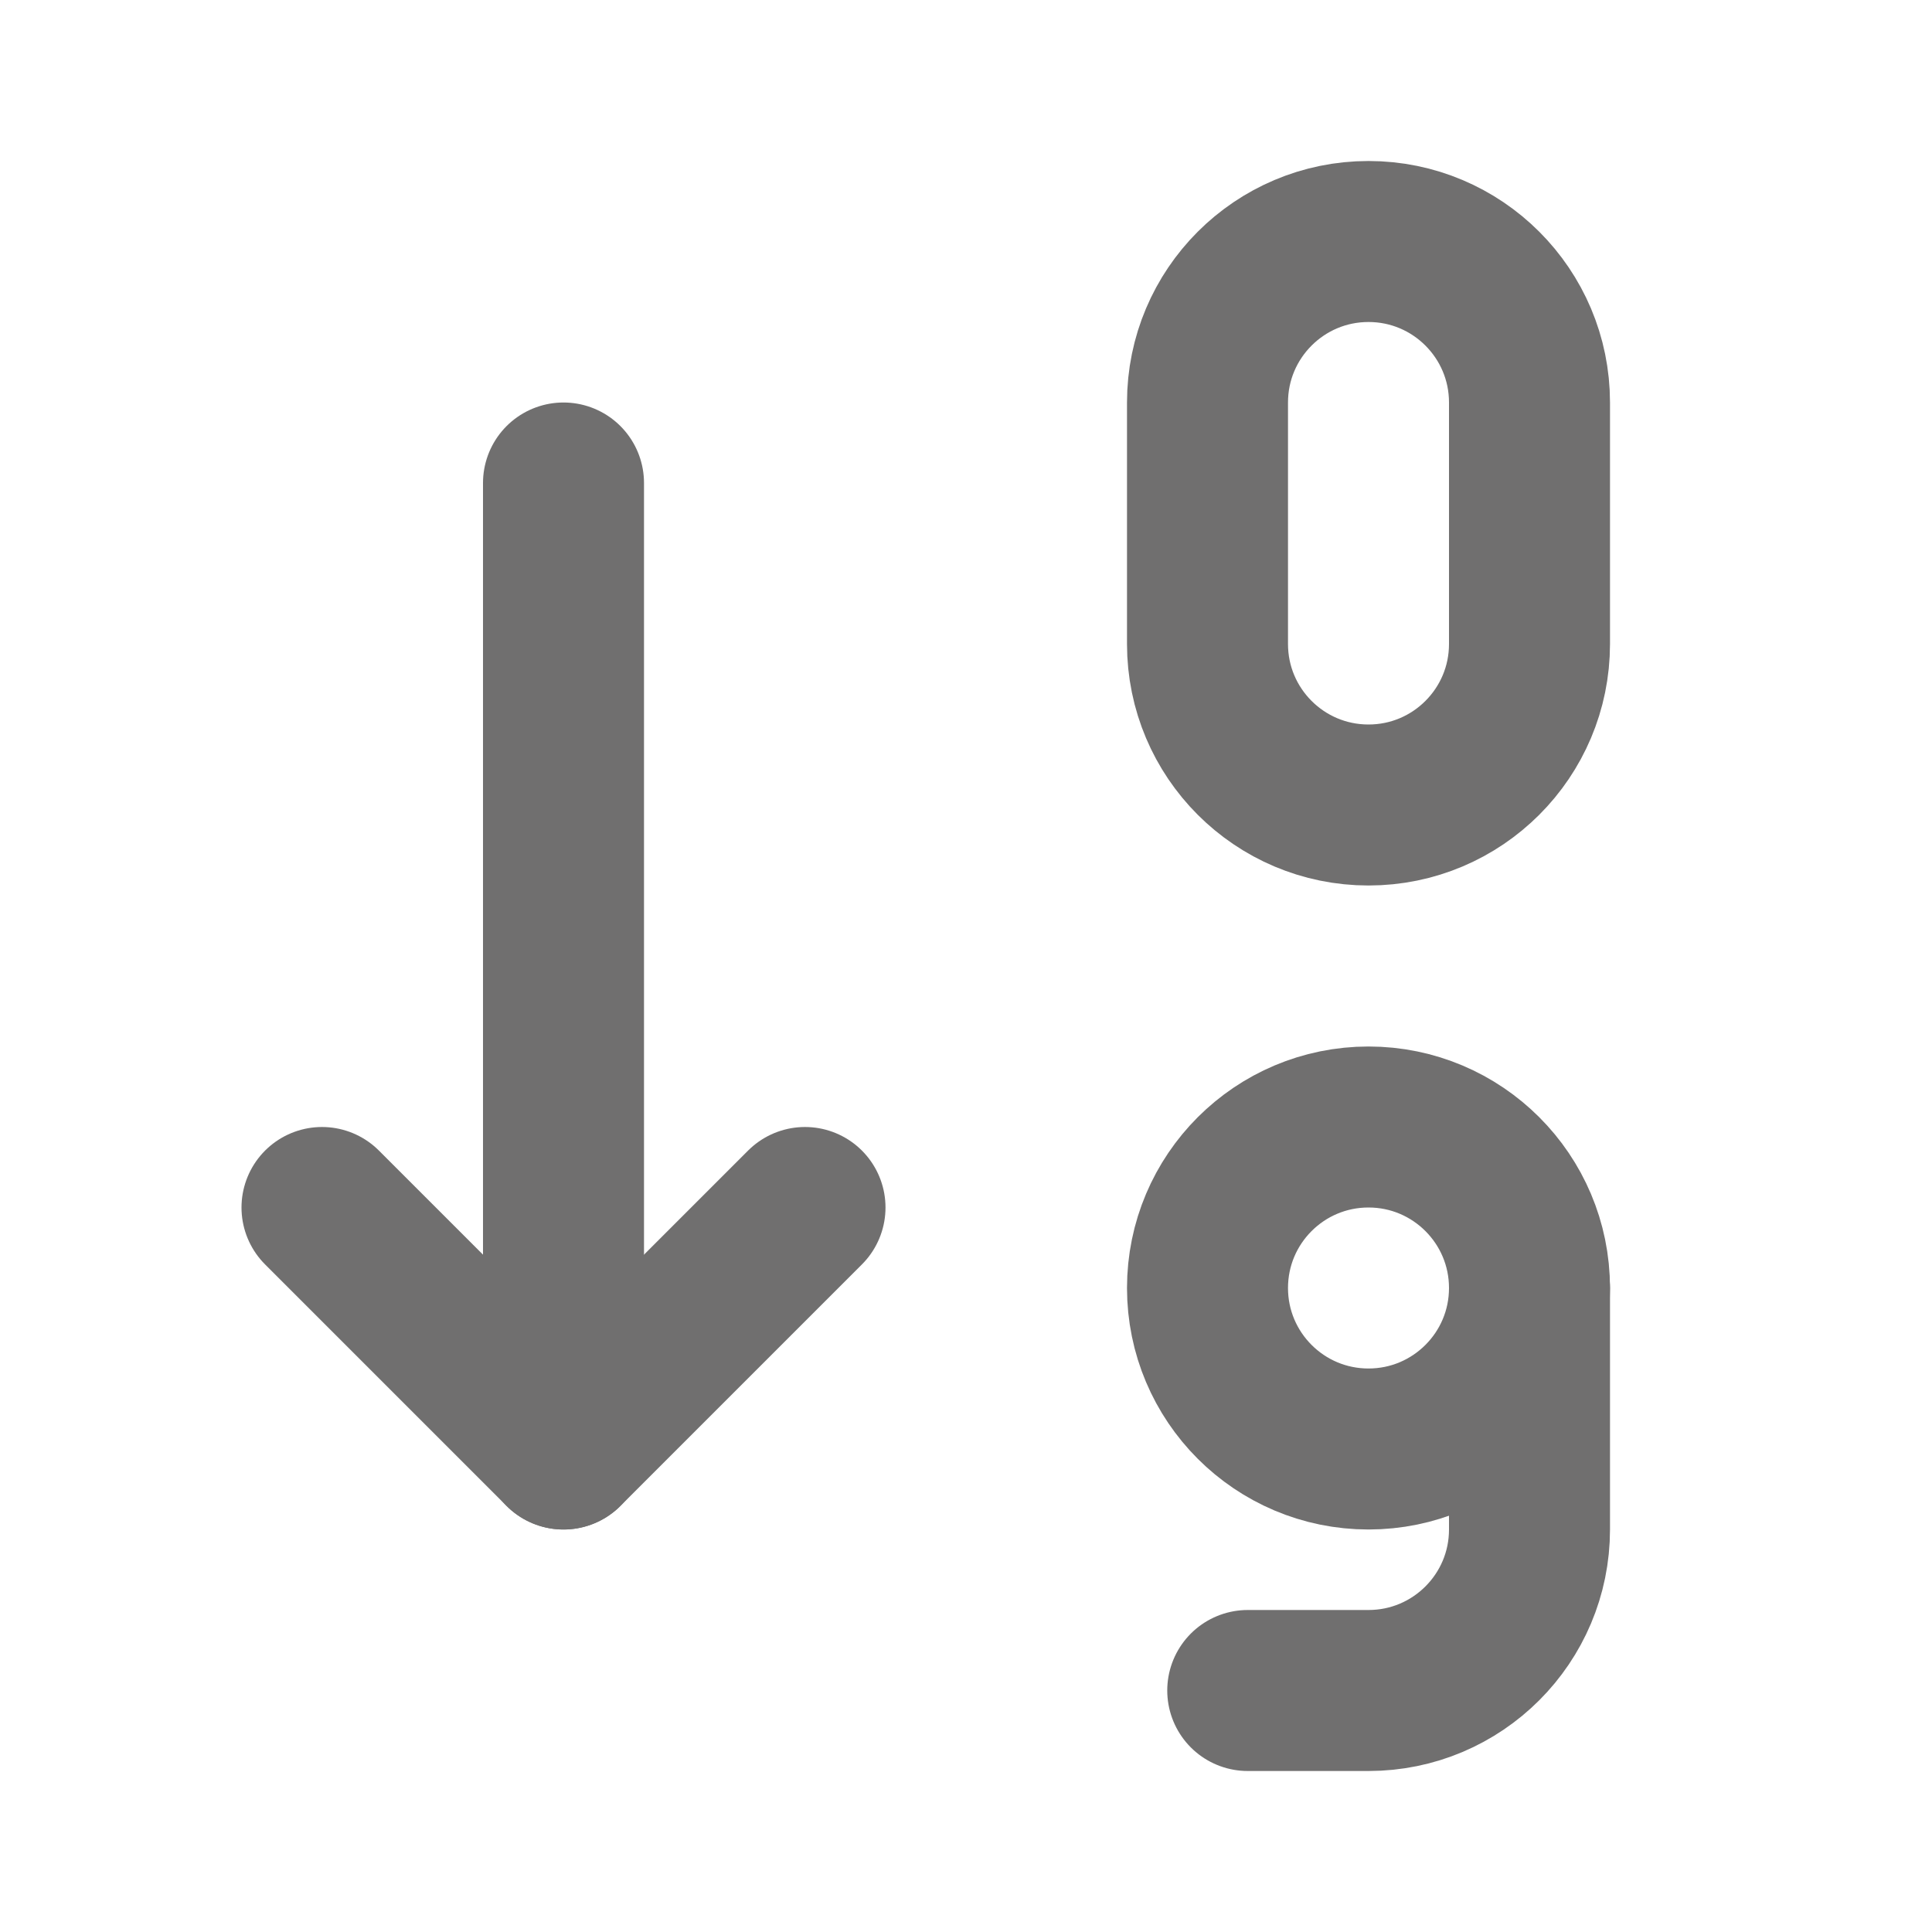
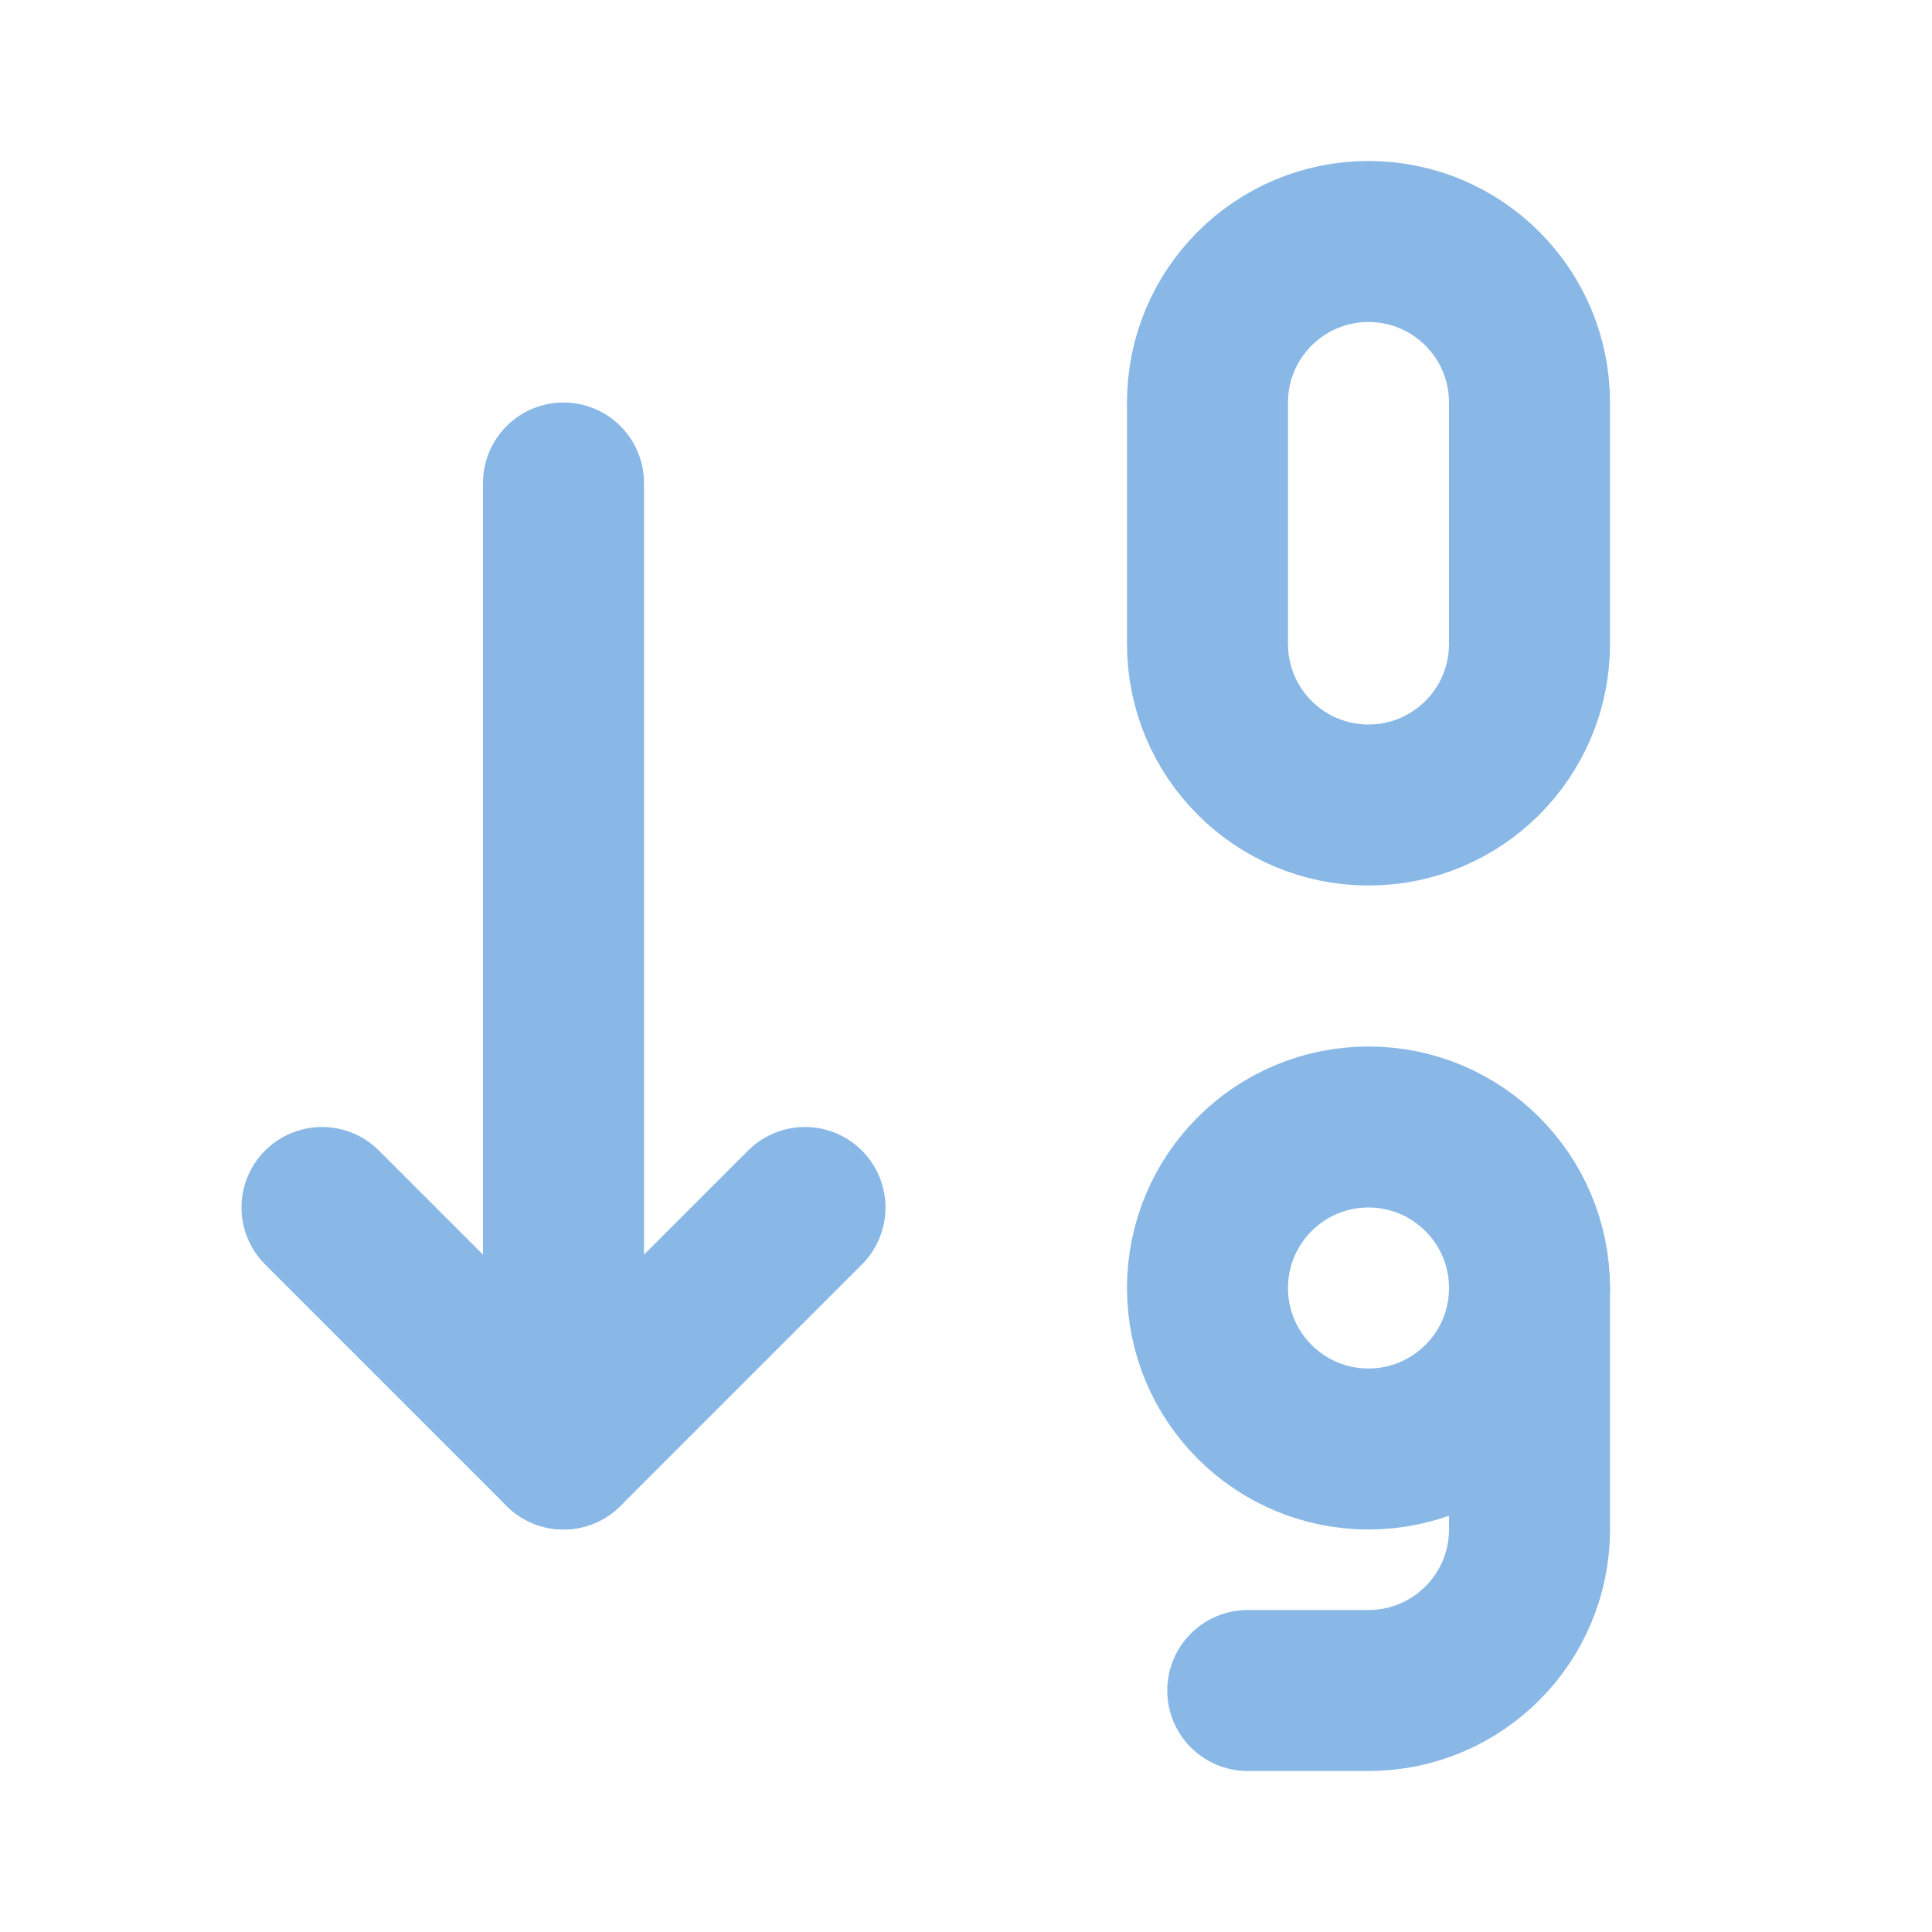
- <svg xmlns="http://www.w3.org/2000/svg" width="24" height="24" viewBox="0 0 24 24" fill="none" stroke="#706F6F" stroke-width="2" stroke-linecap="round" stroke-linejoin="round" class="icon icon-tabler icons-tabler-outline icon-tabler-sort-ascending-numbers">
+ <svg xmlns="http://www.w3.org/2000/svg" width="24" height="24" viewBox="0 0 24 24" fill="none" stroke="#89B8E6" stroke-width="2" stroke-linecap="round" stroke-linejoin="round" class="icon icon-tabler icons-tabler-outline icon-tabler-sort-ascending-numbers">
  <path stroke="none" d="M0 0h24v24H0z" fill="none" />
  <path d="M4 15l3 3l3 -3" />
  <path d="M7 6v12" />
  <path d="M17 3a2 2 0 0 1 2 2v3a2 2 0 1 1 -4 0v-3a2 2 0 0 1 2 -2z" />
  <path d="M17 16m-2 0a2 2 0 1 0 4 0a2 2 0 1 0 -4 0" />
  <path d="M19 16v3a2 2 0 0 1 -2 2h-1.5" />
</svg>
